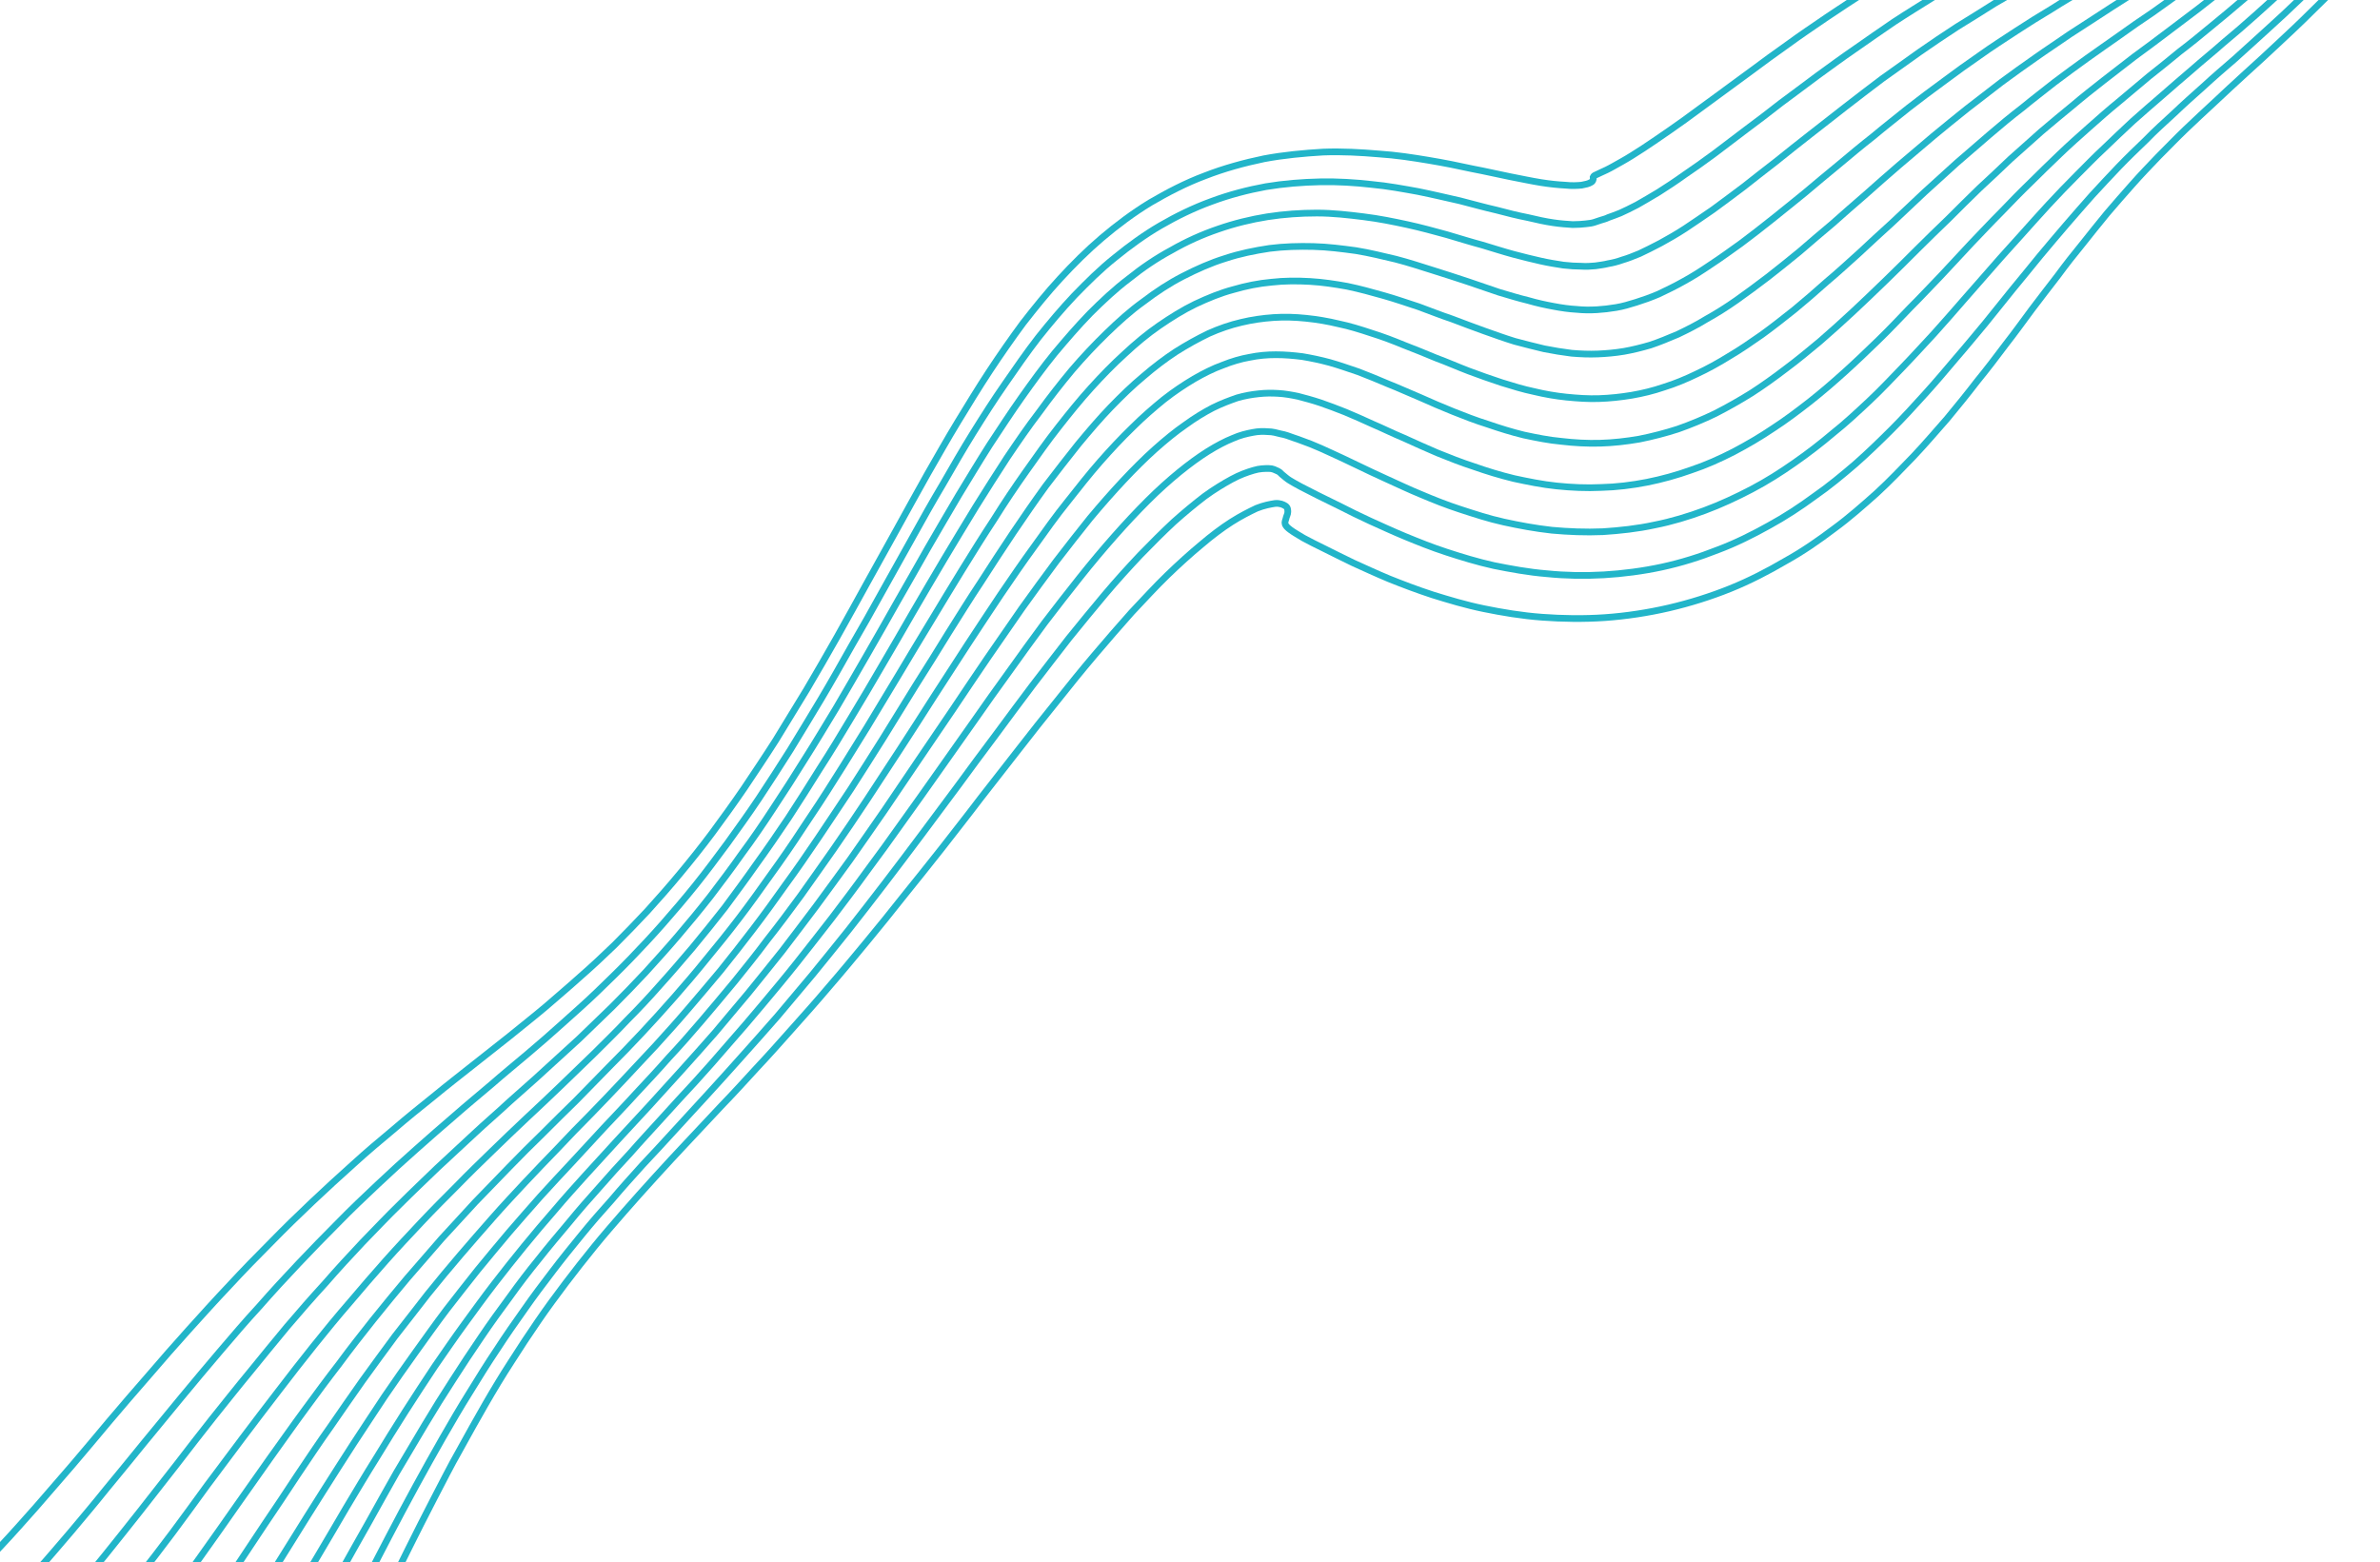
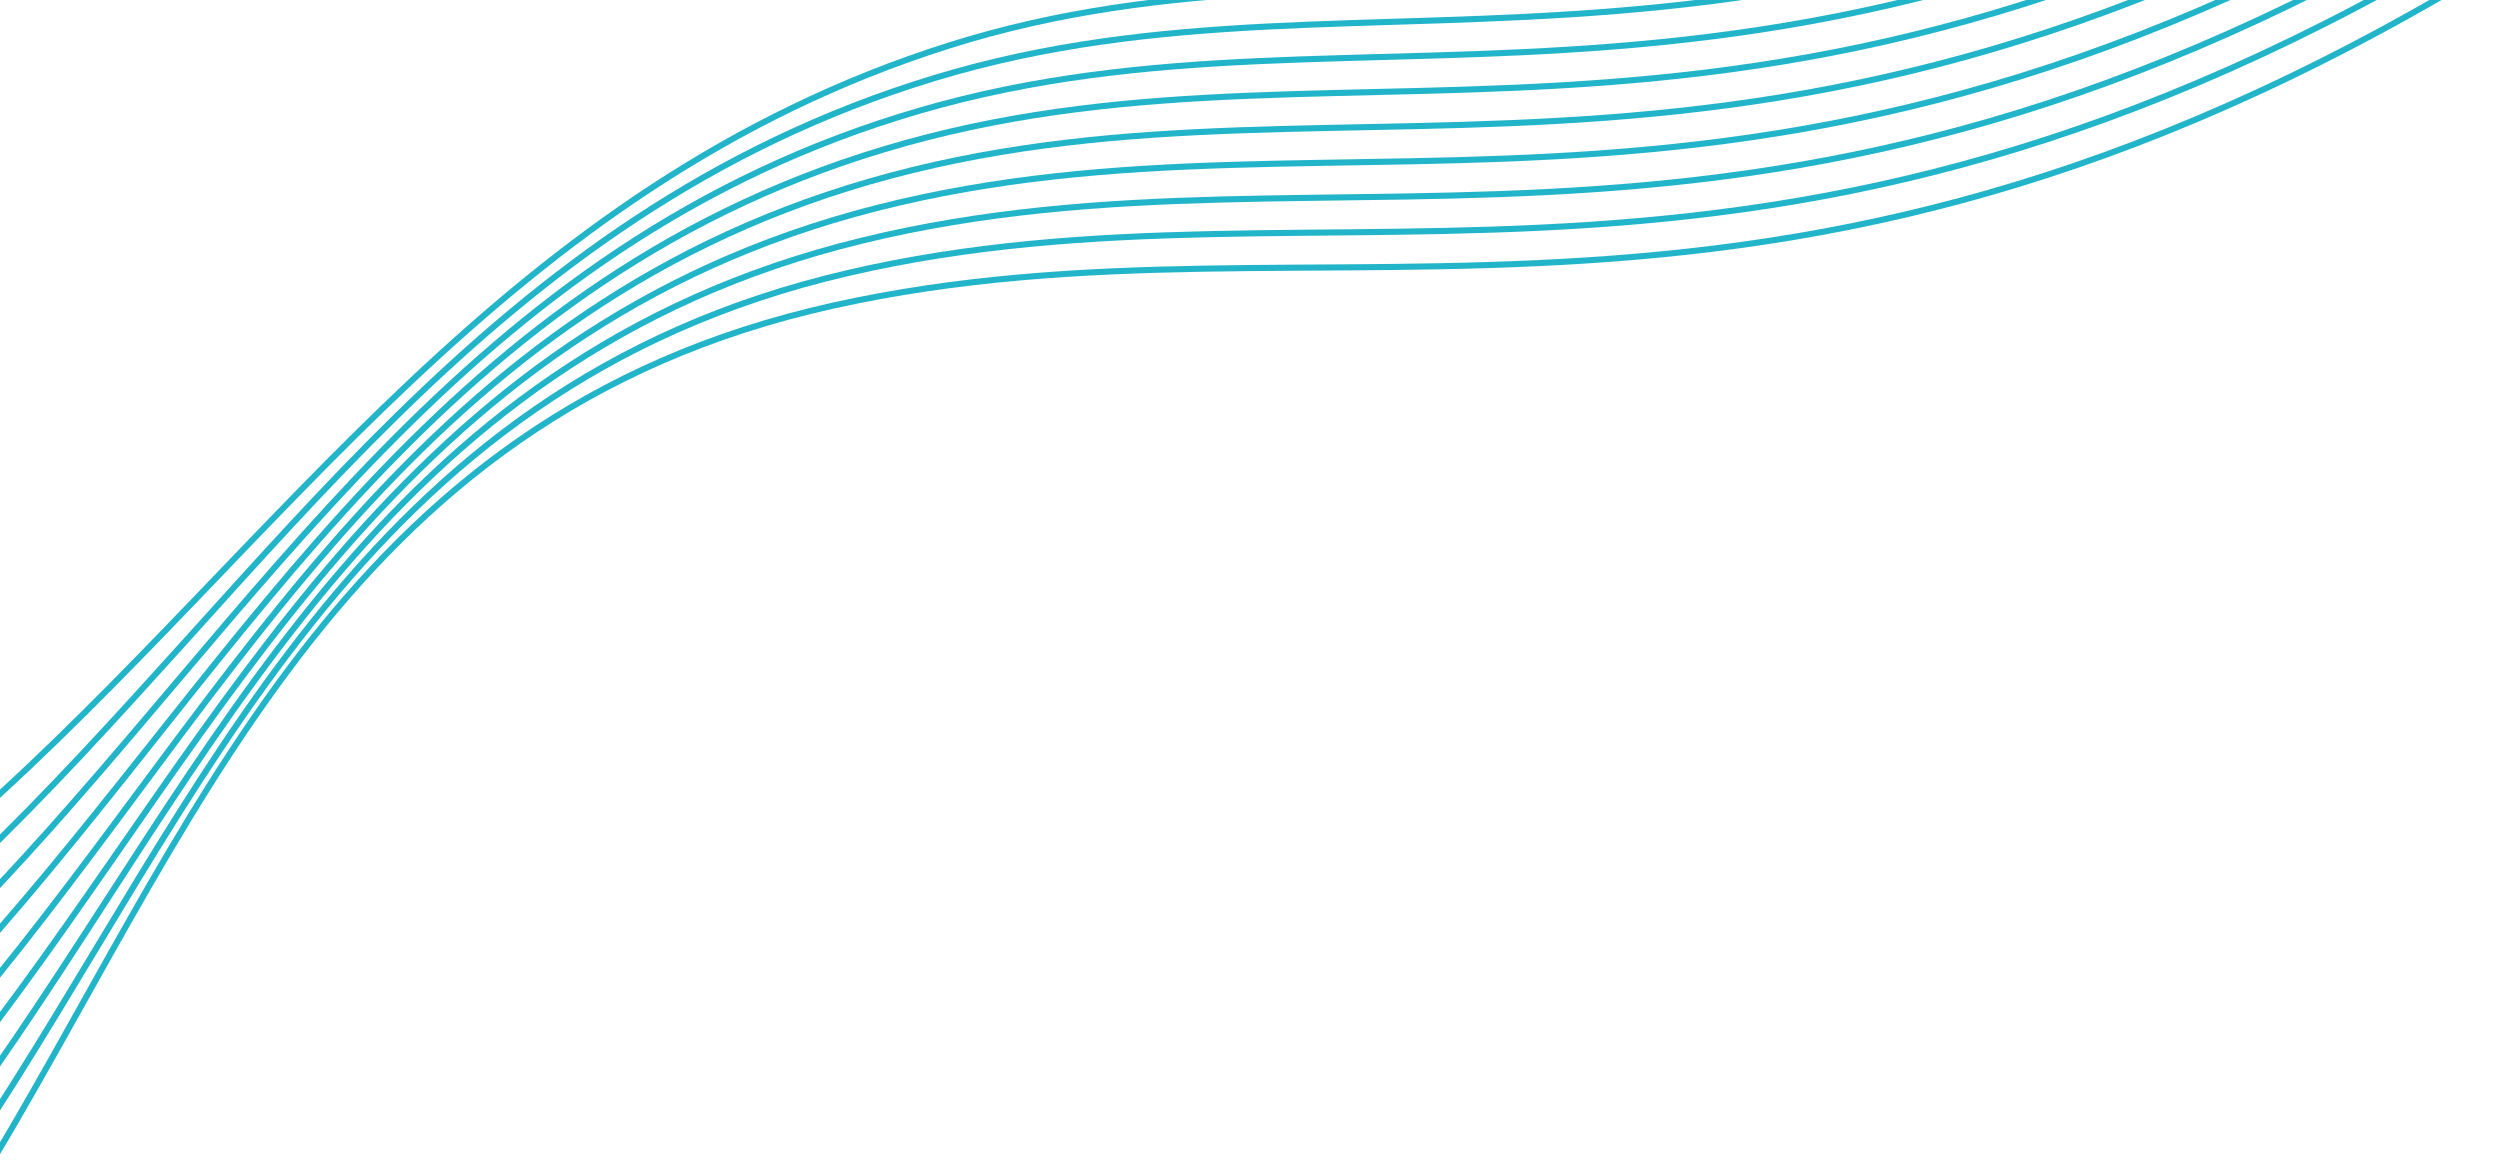
- <svg xmlns="http://www.w3.org/2000/svg" viewBox="0 0 640 420" fill="none" stroke="#22b5c9" stroke-width="1.8" stroke-linecap="round">
-   <path d="M-37.7,437.0 C-36.5,437.3 -32.5,438.3 -30.5,438.7 C-28.5,439.1 -26.8,439.3 -25.6,439.3 C-24.4,439.4 -23.7,439.3 -23.3,439.1 C-22.9,439.0 -23.1,438.7 -23.4,438.6 C-23.7,438.5 -24.6,438.4 -25.2,438.5 C-25.8,438.5 -26.6,438.7 -27.0,438.9 C-27.4,439.0 -27.6,439.3 -27.3,439.2 C-27.0,439.1 -26.4,439.0 -25.4,438.5 C-24.3,437.9 -22.9,437.1 -21.2,435.8 C-19.5,434.6 -17.4,433.0 -15.2,431.1 C-13.0,429.1 -10.4,426.8 -7.8,424.2 C-5.2,421.6 -2.4,418.6 0.5,415.5 C3.5,412.3 6.5,408.9 9.7,405.3 C12.8,401.7 16.1,397.9 19.4,394.1 C22.7,390.2 26.1,386.2 29.5,382.1 C32.9,378.1 36.4,374.0 40.0,369.9 C43.5,365.8 47.1,361.7 50.7,357.7 C54.4,353.6 58.0,349.6 61.7,345.7 C65.4,341.7 69.1,337.9 72.8,334.2 C76.5,330.4 80.2,326.8 83.9,323.3 C87.6,319.8 91.3,316.4 95.0,313.1 C98.6,309.8 102.3,306.7 105.9,303.7 C109.5,300.6 113.1,297.7 116.6,294.9 C120.1,292.0 123.6,289.3 127.0,286.6 C130.4,283.9 133.7,281.3 137.0,278.7 C140.3,276.0 143.5,273.5 146.7,270.8 C149.8,268.1 152.9,265.5 156.0,262.7 C159.1,260.0 162.1,257.2 165.2,254.2 C168.2,251.2 171.1,248.2 174.1,245.0 C177.0,241.8 180.0,238.4 182.9,234.9 C185.8,231.4 188.7,227.8 191.6,223.9 C194.4,220.1 197.3,216.1 200.1,212.0 C202.9,207.8 205.8,203.5 208.6,199.1 C211.3,194.7 214.1,190.1 216.9,185.5 C219.6,180.9 222.4,176.1 225.1,171.3 C227.8,166.5 230.5,161.6 233.2,156.7 C235.9,151.9 238.6,146.9 241.3,142.1 C244.0,137.2 246.7,132.3 249.4,127.5 C252.1,122.8 254.8,118.0 257.6,113.4 C260.4,108.8 263.2,104.2 266.1,99.8 C269.0,95.4 272.0,91.1 275.1,86.9 C278.3,82.8 281.5,78.8 285.1,74.9 C288.6,71.1 292.3,67.4 296.3,64.0 C300.3,60.6 304.7,57.3 309.3,54.5 C313.9,51.8 318.9,49.2 324.0,47.3 C329.1,45.3 334.6,43.8 339.9,42.7 C345.2,41.7 350.7,41.2 355.8,40.9 C360.9,40.7 366.0,41.0 370.7,41.4 C375.4,41.7 379.9,42.4 384.1,43.1 C388.3,43.8 392.3,44.6 395.9,45.4 C399.6,46.1 403.0,46.9 406.0,47.5 C409.1,48.1 411.9,48.7 414.4,49.1 C416.9,49.5 419.1,49.7 420.9,49.8 C422.7,50.0 424.2,49.9 425.3,49.8 C426.4,49.6 427.2,49.4 427.7,49.1 C428.2,48.9 428.3,48.6 428.4,48.3 C428.5,48.1 428.4,47.9 428.4,47.7 C428.5,47.5 428.5,47.4 428.8,47.2 C429.2,47.0 429.7,46.8 430.5,46.4 C431.4,46.0 432.5,45.5 433.9,44.7 C435.3,43.9 437.0,43.0 438.9,41.8 C440.8,40.6 443.0,39.2 445.3,37.6 C447.7,36.0 450.2,34.2 452.9,32.3 C455.6,30.3 458.5,28.2 461.5,26.0 C464.5,23.8 467.6,21.5 470.9,19.1 C474.1,16.7 477.4,14.3 480.8,11.9 C484.2,9.4 487.8,7.0 491.3,4.6 C494.9,2.2 498.5,-0.2 502.1,-2.5 C505.8,-4.8 509.5,-7.0 513.2,-9.1 C516.9,-11.2 520.6,-13.3 524.2,-15.2 C527.9,-17.1 531.5,-18.9 535.1,-20.6 C538.6,-22.3 542.1,-23.9 545.5,-25.5 C548.9,-27.0 552.3,-28.4 555.5,-29.8 C558.8,-31.3 561.9,-32.6 565.0,-34.0 C568.1,-35.4 571.0,-36.7 574.0,-38.2 C577.0,-39.6 579.8,-41.1 582.7,-42.7 C585.6,-44.3 588.5,-46.0 591.3,-47.9 C594.2,-49.8 597.1,-51.8 600.0,-54.1 C602.9,-56.5 605.8,-58.9 608.7,-61.7 C611.7,-64.5 616.1,-69.4 617.6,-70.9" />
-   <path d="M-41.9,446.8 C-40.7,447.1 -36.6,448.3 -34.5,448.9 C-32.3,449.5 -30.4,449.9 -28.9,450.1 C-27.4,450.4 -26.2,450.5 -25.3,450.5 C-24.5,450.6 -24.0,450.4 -23.7,450.4 C-23.4,450.4 -23.5,450.3 -23.4,450.3 C-23.3,450.3 -23.4,450.3 -23.1,450.3 C-22.8,450.2 -22.3,450.2 -21.5,449.9 C-20.7,449.5 -19.5,449.1 -18.1,448.2 C-16.7,447.4 -14.9,446.2 -12.9,444.7 C-10.9,443.2 -8.7,441.3 -6.3,439.2 C-3.9,437.0 -1.2,434.4 1.5,431.6 C4.2,428.8 7.1,425.7 10.0,422.4 C13.0,419.1 16.0,415.5 19.1,411.9 C22.2,408.2 25.5,404.3 28.7,400.3 C31.9,396.4 35.3,392.3 38.6,388.2 C42.0,384.1 45.4,379.9 48.8,375.8 C52.2,371.7 55.7,367.5 59.2,363.4 C62.6,359.4 66.1,355.3 69.7,351.4 C73.2,347.4 76.7,343.6 80.3,339.8 C83.8,336.1 87.4,332.4 90.9,328.9 C94.4,325.3 98.0,321.9 101.5,318.6 C105.0,315.3 108.5,312.1 111.9,309.1 C115.4,306.0 118.8,303.0 122.2,300.1 C125.5,297.2 128.9,294.4 132.2,291.6 C135.4,288.8 138.7,286.1 141.9,283.4 C145.1,280.7 148.2,278.0 151.3,275.2 C154.4,272.4 157.5,269.7 160.5,266.8 C163.5,263.9 166.5,261.0 169.5,257.9 C172.4,254.9 175.4,251.7 178.3,248.4 C181.2,245.1 184.1,241.7 187.0,238.1 C189.9,234.5 192.7,230.7 195.6,226.8 C198.4,222.9 201.3,218.9 204.1,214.7 C206.9,210.5 209.7,206.1 212.5,201.7 C215.3,197.2 218.0,192.6 220.8,188.0 C223.6,183.3 226.3,178.5 229.0,173.7 C231.8,168.9 234.5,164.1 237.2,159.2 C239.9,154.4 242.6,149.5 245.3,144.7 C248.0,139.8 250.7,135.0 253.5,130.3 C256.2,125.6 258.9,120.9 261.7,116.4 C264.5,111.9 267.3,107.5 270.3,103.2 C273.2,99.0 276.1,94.8 279.2,90.8 C282.3,86.9 285.5,83.1 288.9,79.5 C292.4,75.9 295.9,72.4 299.8,69.3 C303.6,66.2 307.7,63.2 312.0,60.7 C316.3,58.2 321.0,55.9 325.7,54.2 C330.5,52.4 335.5,51.1 340.4,50.2 C345.2,49.4 350.2,49.0 355.0,48.9 C359.7,48.8 364.4,49.1 368.8,49.6 C373.2,50.0 377.4,50.8 381.3,51.5 C385.3,52.3 389.0,53.2 392.6,54.0 C396.1,54.9 399.3,55.8 402.4,56.5 C405.4,57.3 408.2,58.0 410.8,58.5 C413.3,59.1 415.6,59.6 417.7,59.9 C419.7,60.2 421.4,60.3 422.9,60.4 C424.3,60.4 425.5,60.3 426.4,60.2 C427.4,60.1 428.1,60.0 428.7,59.8 C429.4,59.6 429.8,59.4 430.5,59.2 C431.1,59.0 431.7,58.9 432.5,58.5 C433.4,58.2 434.4,57.8 435.7,57.3 C437.0,56.7 438.5,56.0 440.2,55.1 C441.9,54.1 443.9,53.0 446.0,51.7 C448.2,50.3 450.5,48.8 453.0,47.0 C455.5,45.3 458.2,43.4 460.9,41.4 C463.7,39.3 466.6,37.1 469.6,34.8 C472.6,32.6 475.7,30.2 478.9,27.7 C482.1,25.3 485.4,22.9 488.7,20.4 C492.0,18.0 495.4,15.5 498.9,13.1 C502.3,10.7 505.8,8.3 509.3,5.9 C512.8,3.6 516.4,1.4 519.9,-0.8 C523.4,-2.9 527.0,-5.0 530.5,-6.9 C534.0,-8.9 537.5,-10.8 540.9,-12.5 C544.3,-14.3 547.7,-16.0 551.0,-17.6 C554.3,-19.3 557.6,-20.8 560.7,-22.4 C563.9,-23.9 567.0,-25.4 570.1,-27.0 C573.1,-28.5 576.1,-30.0 579.0,-31.7 C582.0,-33.3 584.9,-34.9 587.8,-36.8 C590.7,-38.6 593.5,-40.5 596.4,-42.6 C599.3,-44.7 602.1,-46.9 605.0,-49.4 C607.9,-51.9 610.8,-54.6 613.8,-57.6 C616.7,-60.5 621.1,-65.6 622.6,-67.2" />
-   <path d="M-46.3,456.8 C-45.0,457.3 -40.9,458.7 -38.5,459.4 C-36.2,460.1 -34.1,460.7 -32.2,461.2 C-30.4,461.6 -28.8,461.9 -27.4,462.1 C-26.0,462.3 -25.0,462.3 -24.0,462.3 C-23.1,462.3 -22.4,462.3 -21.6,462.2 C-20.8,462.1 -20.1,462.0 -19.1,461.7 C-18.2,461.4 -17.1,461.1 -15.7,460.5 C-14.4,459.9 -12.7,459.1 -10.9,457.9 C-9.1,456.7 -7.0,455.3 -4.7,453.5 C-2.5,451.7 -0.0,449.6 2.5,447.1 C5.1,444.7 7.8,441.9 10.6,438.9 C13.4,435.9 16.3,432.6 19.2,429.2 C22.2,425.7 25.2,422.0 28.3,418.2 C31.4,414.4 34.5,410.4 37.7,406.4 C40.9,402.3 44.1,398.2 47.4,394.0 C50.6,389.8 53.9,385.6 57.2,381.4 C60.5,377.3 63.8,373.1 67.2,369.0 C70.5,364.9 73.9,360.8 77.2,356.8 C80.6,352.8 84.0,348.9 87.4,345.2 C90.7,341.4 94.1,337.7 97.5,334.1 C100.9,330.6 104.2,327.1 107.6,323.8 C110.9,320.5 114.3,317.3 117.6,314.1 C120.9,311.0 124.2,308.0 127.4,305.0 C130.6,302.0 133.9,299.2 137.0,296.3 C140.2,293.4 143.4,290.7 146.5,287.8 C149.6,285.0 152.6,282.2 155.7,279.4 C158.7,276.5 161.7,273.6 164.7,270.7 C167.7,267.7 170.6,264.7 173.6,261.5 C176.5,258.3 179.4,255.1 182.3,251.7 C185.2,248.3 188.1,244.8 191.0,241.1 C193.8,237.4 196.7,233.6 199.5,229.6 C202.4,225.7 205.2,221.6 208.0,217.3 C210.8,213.1 213.6,208.7 216.4,204.2 C219.2,199.8 222.0,195.1 224.8,190.5 C227.6,185.8 230.3,181.0 233.1,176.2 C235.8,171.5 238.6,166.6 241.3,161.8 C244.1,157.0 246.8,152.1 249.5,147.4 C252.3,142.6 255.0,137.9 257.8,133.2 C260.6,128.6 263.3,124.1 266.1,119.7 C269.0,115.3 271.8,111.0 274.7,106.9 C277.6,102.8 280.5,98.8 283.6,95.0 C286.7,91.3 289.8,87.7 293.1,84.3 C296.4,81.0 299.8,77.8 303.5,75.0 C307.1,72.1 310.9,69.5 315.0,67.3 C319.0,65.0 323.2,63.1 327.6,61.6 C331.9,60.1 336.4,59.0 340.8,58.3 C345.3,57.6 349.8,57.3 354.1,57.3 C358.4,57.3 362.7,57.8 366.7,58.3 C370.8,58.8 374.7,59.6 378.4,60.4 C382.1,61.2 385.7,62.2 389.0,63.1 C392.4,64.1 395.6,65.1 398.6,65.9 C401.6,66.8 404.4,67.7 407.0,68.4 C409.6,69.1 412.1,69.7 414.3,70.2 C416.5,70.7 418.5,71.0 420.4,71.3 C422.2,71.5 423.7,71.6 425.2,71.6 C426.6,71.7 427.8,71.6 429.0,71.5 C430.3,71.3 431.3,71.2 432.5,70.9 C433.7,70.7 434.9,70.4 436.3,69.9 C437.7,69.5 439.2,68.9 440.9,68.2 C442.6,67.4 444.4,66.5 446.5,65.4 C448.5,64.3 450.8,63.0 453.1,61.5 C455.5,59.9 458.0,58.2 460.6,56.4 C463.2,54.5 466.0,52.4 468.8,50.3 C471.6,48.1 474.5,45.8 477.5,43.5 C480.5,41.1 483.6,38.6 486.7,36.2 C489.9,33.7 493.1,31.2 496.3,28.7 C499.5,26.2 502.8,23.7 506.1,21.2 C509.5,18.8 512.8,16.4 516.2,14.0 C519.5,11.7 522.9,9.4 526.3,7.2 C529.7,5.1 533.1,3.0 536.4,0.9 C539.8,-1.1 543.1,-3.0 546.4,-4.9 C549.7,-6.7 553.0,-8.5 556.2,-10.3 C559.4,-12.0 562.6,-13.7 565.7,-15.3 C568.8,-17.0 571.8,-18.7 574.8,-20.4 C577.9,-22.1 580.8,-23.7 583.8,-25.5 C586.7,-27.3 589.6,-29.2 592.5,-31.2 C595.4,-33.2 598.3,-35.3 601.1,-37.6 C604.0,-39.9 606.9,-42.3 609.8,-45.0 C612.7,-47.7 615.6,-50.5 618.5,-53.7 C621.4,-56.8 625.8,-62.1 627.3,-63.8" />
-   <path d="M-50.8,467.2 C-49.4,467.7 -45.2,469.3 -42.7,470.2 C-40.2,471.0 -37.8,471.8 -35.6,472.4 C-33.4,473.0 -31.4,473.4 -29.5,473.8 C-27.6,474.1 -26.0,474.2 -24.4,474.3 C-22.7,474.3 -21.3,474.3 -19.8,474.1 C-18.3,473.9 -16.9,473.6 -15.2,473.1 C-13.6,472.6 -11.9,472.0 -10.0,471.1 C-8.1,470.1 -6.0,469.0 -3.8,467.5 C-1.6,466.0 0.8,464.2 3.3,462.1 C5.8,460.0 8.4,457.6 11.1,454.9 C13.8,452.2 16.6,449.2 19.4,446.0 C22.3,442.8 25.2,439.4 28.1,435.7 C31.1,432.1 34.1,428.3 37.1,424.3 C40.2,420.4 43.3,416.3 46.4,412.2 C49.5,408.0 52.6,403.8 55.7,399.5 C58.9,395.3 62.0,391.0 65.2,386.8 C68.4,382.6 71.6,378.3 74.8,374.2 C78.0,370.0 81.2,365.9 84.4,361.9 C87.6,357.9 90.8,354.0 94.1,350.2 C97.3,346.4 100.5,342.7 103.7,339.1 C106.9,335.5 110.1,332.1 113.3,328.7 C116.5,325.3 119.7,322.1 122.9,318.9 C126.0,315.7 129.2,312.6 132.3,309.6 C135.4,306.6 138.5,303.6 141.6,300.7 C144.7,297.8 147.8,294.9 150.8,292.0 C153.8,289.1 156.8,286.2 159.8,283.3 C162.8,280.3 165.8,277.4 168.7,274.3 C171.7,271.3 174.6,268.2 177.5,264.9 C180.4,261.7 183.3,258.3 186.2,254.9 C189.1,251.4 192.0,247.8 194.9,244.1 C197.7,240.3 200.6,236.4 203.4,232.4 C206.3,228.4 209.1,224.3 212.0,220.0 C214.8,215.7 217.6,211.3 220.4,206.8 C223.3,202.3 226.1,197.7 228.9,193.0 C231.7,188.4 234.5,183.6 237.3,178.8 C240.1,174.1 242.8,169.3 245.6,164.5 C248.4,159.7 251.2,154.9 254.0,150.2 C256.8,145.5 259.6,140.9 262.4,136.3 C265.2,131.8 268.0,127.4 270.8,123.1 C273.7,118.8 276.5,114.7 279.5,110.8 C282.4,106.8 285.3,103.1 288.3,99.5 C291.3,96.0 294.4,92.7 297.6,89.6 C300.8,86.5 304.0,83.6 307.5,81.1 C310.9,78.5 314.4,76.2 318.1,74.3 C321.8,72.4 325.6,70.7 329.5,69.5 C333.4,68.2 337.4,67.4 341.4,66.8 C345.3,66.3 349.3,66.2 353.2,66.3 C357.1,66.4 360.9,66.9 364.6,67.4 C368.3,68.0 371.9,68.9 375.3,69.7 C378.8,70.6 382.1,71.7 385.3,72.7 C388.5,73.7 391.6,74.7 394.6,75.7 C397.6,76.7 400.4,77.7 403.1,78.6 C405.8,79.4 408.4,80.2 410.9,80.8 C413.3,81.5 415.6,82.0 417.8,82.4 C419.9,82.8 422.0,83.1 423.9,83.2 C425.8,83.4 427.6,83.4 429.4,83.3 C431.1,83.2 432.8,83.0 434.6,82.7 C436.4,82.4 438.1,81.9 440.0,81.3 C441.9,80.7 443.9,80.0 446.0,79.1 C448.1,78.1 450.4,77.0 452.7,75.7 C455.1,74.4 457.6,72.8 460.1,71.1 C462.7,69.4 465.3,67.5 468.1,65.5 C470.8,63.5 473.6,61.3 476.5,59.0 C479.3,56.8 482.3,54.3 485.3,51.9 C488.2,49.4 491.3,46.9 494.3,44.4 C497.4,41.8 500.5,39.2 503.7,36.7 C506.8,34.1 510.0,31.6 513.1,29.1 C516.3,26.6 519.5,24.2 522.8,21.8 C526.0,19.4 529.2,17.1 532.4,14.9 C535.6,12.6 538.9,10.5 542.1,8.4 C545.3,6.3 548.5,4.3 551.7,2.4 C554.8,0.4 558.0,-1.4 561.1,-3.3 C564.2,-5.1 567.3,-6.9 570.3,-8.7 C573.3,-10.5 576.4,-12.3 579.3,-14.1 C582.3,-16.0 585.3,-17.8 588.2,-19.8 C591.1,-21.8 594.0,-23.8 596.9,-26.0 C599.8,-28.1 602.7,-30.4 605.6,-32.9 C608.5,-35.4 611.4,-38.0 614.3,-40.8 C617.2,-43.7 620.1,-46.7 623.0,-50.0 C625.9,-53.2 630.2,-58.7 631.7,-60.5" />
-   <path d="M-55.3,477.8 C-53.9,478.3 -49.7,480.1 -47.0,481.1 C-44.2,482.1 -41.6,483.0 -39.0,483.8 C-36.5,484.5 -34.0,485.1 -31.6,485.5 C-29.2,486.0 -26.9,486.2 -24.7,486.3 C-22.4,486.4 -20.2,486.3 -18.0,486.0 C-15.8,485.6 -13.6,485.2 -11.3,484.4 C-9.1,483.7 -6.7,482.7 -4.3,481.5 C-1.9,480.2 0.6,478.7 3.2,476.9 C5.7,475.1 8.4,472.9 11.1,470.5 C13.8,468.1 16.6,465.4 19.4,462.5 C22.2,459.6 25.1,456.3 28.0,452.9 C30.9,449.5 33.8,445.8 36.7,442.1 C39.7,438.3 42.6,434.3 45.6,430.2 C48.6,426.2 51.6,421.9 54.6,417.7 C57.6,413.5 60.7,409.1 63.7,404.8 C66.7,400.5 69.8,396.2 72.8,391.9 C75.9,387.6 78.9,383.3 82.0,379.1 C85.0,375.0 88.1,370.8 91.2,366.8 C94.2,362.7 97.3,358.8 100.3,355.0 C103.4,351.1 106.5,347.4 109.5,343.8 C112.6,340.2 115.7,336.7 118.7,333.2 C121.8,329.8 124.8,326.6 127.8,323.3 C130.9,320.1 133.9,317.0 136.9,313.9 C139.9,310.8 142.9,307.8 145.9,304.9 C148.9,301.9 151.9,298.9 154.9,296.0 C157.8,293.0 160.8,290.0 163.7,287.0 C166.7,284.0 169.6,281.0 172.6,277.8 C175.5,274.7 178.4,271.5 181.3,268.2 C184.2,264.9 187.1,261.5 190.0,257.9 C192.9,254.4 195.8,250.8 198.7,247.0 C201.6,243.2 204.4,239.3 207.3,235.2 C210.2,231.2 213.1,227.0 215.9,222.7 C218.8,218.4 221.7,214.0 224.5,209.5 C227.4,205.0 230.2,200.3 233.1,195.7 C235.9,191.0 238.8,186.3 241.6,181.6 C244.5,176.8 247.3,172.0 250.2,167.3 C253.0,162.6 255.9,157.9 258.7,153.3 C261.6,148.6 264.4,144.1 267.3,139.7 C270.1,135.2 273.0,130.9 275.9,126.8 C278.8,122.7 281.6,118.7 284.6,114.9 C287.5,111.2 290.4,107.6 293.4,104.3 C296.3,101.1 299.3,98.0 302.4,95.2 C305.4,92.4 308.5,89.8 311.7,87.6 C314.9,85.4 318.1,83.4 321.4,81.8 C324.8,80.2 328.2,78.8 331.6,77.9 C335.0,76.9 338.5,76.2 341.9,75.9 C345.4,75.5 348.8,75.5 352.3,75.7 C355.7,75.9 359.0,76.4 362.3,77.0 C365.7,77.7 368.9,78.6 372.1,79.5 C375.3,80.4 378.4,81.5 381.5,82.5 C384.5,83.6 387.5,84.8 390.5,85.8 C393.4,86.9 396.3,88.0 399.1,89.0 C401.9,90.0 404.7,91.0 407.3,91.8 C410.0,92.5 412.6,93.2 415.2,93.8 C417.7,94.3 420.2,94.7 422.6,95.0 C425.0,95.2 427.3,95.3 429.7,95.2 C432.0,95.1 434.3,94.9 436.7,94.5 C439.0,94.1 441.4,93.5 443.8,92.8 C446.2,92.0 448.6,91.0 451.2,89.9 C453.7,88.7 456.3,87.4 458.9,85.8 C461.6,84.3 464.3,82.6 467.0,80.7 C469.7,78.8 472.5,76.7 475.4,74.5 C478.2,72.3 481.1,70.0 484.0,67.6 C486.9,65.1 489.8,62.6 492.8,60.1 C495.7,57.5 498.7,54.9 501.7,52.3 C504.7,49.6 507.7,47.0 510.7,44.4 C513.8,41.8 516.8,39.2 519.9,36.6 C522.9,34.1 526.0,31.6 529.0,29.2 C532.1,26.8 535.2,24.4 538.2,22.1 C541.3,19.8 544.4,17.6 547.4,15.5 C550.5,13.3 553.6,11.3 556.6,9.2 C559.6,7.2 562.7,5.3 565.7,3.3 C568.7,1.3 571.7,-0.5 574.7,-2.5 C577.6,-4.4 580.6,-6.3 583.6,-8.3 C586.5,-10.3 589.4,-12.3 592.4,-14.4 C595.3,-16.5 598.2,-18.7 601.1,-21.1 C604.0,-23.4 606.9,-25.8 609.8,-28.5 C612.7,-31.1 615.6,-33.9 618.5,-36.9 C621.4,-39.9 624.3,-43.0 627.2,-46.5 C630.1,-49.9 634.5,-55.5 635.9,-57.4" />
-   <path d="M-60.0,488.5 C-58.5,489.1 -54.2,491.1 -51.2,492.2 C-48.3,493.3 -45.4,494.4 -42.5,495.2 C-39.6,496.1 -36.7,496.8 -33.8,497.3 C-30.8,497.9 -27.9,498.2 -25.0,498.3 C-22.1,498.3 -19.2,498.2 -16.2,497.7 C-13.3,497.3 -10.4,496.6 -7.5,495.6 C-4.6,494.6 -1.7,493.3 1.2,491.7 C4.2,490.1 7.1,488.2 10.0,486.1 C12.9,483.9 15.8,481.4 18.8,478.7 C21.7,476.0 24.6,473.0 27.5,469.8 C30.4,466.6 33.3,463.2 36.3,459.6 C39.2,455.9 42.1,452.1 45.0,448.1 C47.9,444.2 50.8,440.0 53.8,435.9 C56.7,431.7 59.6,427.3 62.5,423.0 C65.4,418.7 68.3,414.2 71.2,409.9 C74.2,405.5 77.1,401.1 80.0,396.7 C82.9,392.4 85.8,388.0 88.8,383.8 C91.7,379.6 94.6,375.4 97.5,371.3 C100.4,367.3 103.3,363.3 106.2,359.4 C109.2,355.6 112.1,351.8 115.0,348.1 C117.9,344.5 120.8,341.0 123.8,337.5 C126.7,334.1 129.6,330.8 132.5,327.5 C135.4,324.2 138.3,321.1 141.2,318.0 C144.2,314.8 147.1,311.8 150.0,308.8 C152.9,305.7 155.8,302.7 158.8,299.7 C161.7,296.7 164.6,293.7 167.5,290.6 C170.4,287.5 173.3,284.4 176.3,281.2 C179.2,278.0 182.1,274.8 185.0,271.4 C187.9,268.0 190.8,264.6 193.8,261.0 C196.7,257.4 199.6,253.7 202.5,249.9 C205.4,246.1 208.3,242.1 211.2,238.0 C214.2,233.9 217.1,229.7 220.0,225.4 C222.9,221.1 225.8,216.7 228.8,212.2 C231.7,207.7 234.6,203.1 237.5,198.5 C240.4,193.8 243.3,189.1 246.2,184.4 C249.2,179.7 252.1,175.0 255.0,170.3 C257.9,165.7 260.8,161.0 263.8,156.5 C266.7,152.0 269.6,147.5 272.5,143.2 C275.4,138.9 278.3,134.7 281.2,130.7 C284.2,126.8 287.1,123.0 290.0,119.4 C292.9,115.9 295.8,112.5 298.7,109.5 C301.7,106.4 304.6,103.6 307.5,101.2 C310.4,98.7 313.3,96.5 316.2,94.6 C319.2,92.7 322.1,91.1 325.0,89.7 C327.9,88.4 330.8,87.4 333.8,86.7 C336.7,86.0 339.6,85.6 342.5,85.4 C345.4,85.2 348.3,85.3 351.2,85.6 C354.2,85.9 357.1,86.4 360.0,87.1 C362.9,87.7 365.8,88.6 368.8,89.6 C371.7,90.5 374.6,91.6 377.5,92.8 C380.4,93.9 383.3,95.1 386.2,96.3 C389.2,97.4 392.1,98.7 395.0,99.8 C397.9,100.9 400.8,101.9 403.8,102.9 C406.7,103.8 409.6,104.7 412.5,105.3 C415.4,106.0 418.3,106.5 421.2,106.8 C424.2,107.1 427.1,107.3 430.0,107.2 C432.9,107.1 435.8,106.8 438.8,106.3 C441.7,105.8 444.6,105.1 447.5,104.1 C450.4,103.2 453.3,102.0 456.2,100.6 C459.2,99.2 462.1,97.6 465.0,95.8 C467.9,94.1 470.8,92.1 473.8,90.0 C476.7,87.9 479.6,85.6 482.5,83.3 C485.4,80.9 488.3,78.4 491.2,75.8 C494.2,73.3 497.1,70.6 500.0,68.0 C502.9,65.3 505.8,62.6 508.8,59.9 C511.7,57.2 514.6,54.4 517.5,51.7 C520.4,49.1 523.3,46.4 526.2,43.8 C529.2,41.2 532.1,38.7 535.0,36.2 C537.9,33.7 540.8,31.3 543.8,29.0 C546.7,26.6 549.6,24.4 552.5,22.1 C555.4,19.9 558.3,17.8 561.2,15.7 C564.2,13.6 567.1,11.5 570.0,9.5 C572.9,7.4 575.8,5.4 578.8,3.4 C581.7,1.3 584.6,-0.7 587.5,-2.9 C590.4,-5.0 593.3,-7.1 596.2,-9.4 C599.2,-11.6 602.1,-14.0 605.0,-16.5 C607.9,-18.9 610.8,-21.5 613.8,-24.3 C616.7,-27.1 619.6,-30.0 622.5,-33.1 C625.4,-36.3 628.3,-39.6 631.2,-43.1 C634.2,-46.6 638.5,-52.5 640.0,-54.3" />
-   <path d="M-64.7,499.5 C-63.2,500.1 -58.7,502.1 -55.6,503.3 C-52.5,504.5 -49.3,505.7 -46.0,506.7 C-42.7,507.7 -39.3,508.6 -35.9,509.1 C-32.4,509.7 -28.9,510.1 -25.3,510.2 C-21.8,510.2 -18.1,510.0 -14.5,509.4 C-10.9,508.8 -7.3,507.9 -3.7,506.6 C-0.2,505.3 3.3,503.7 6.7,501.7 C10.1,499.8 13.4,497.5 16.7,495.0 C19.9,492.5 23.0,489.7 26.2,486.7 C29.3,483.7 32.3,480.4 35.3,476.9 C38.3,473.5 41.3,469.8 44.2,465.9 C47.1,462.1 50.0,458.1 52.9,453.9 C55.8,449.8 58.6,445.5 61.5,441.2 C64.3,436.9 67.2,432.4 70.0,428.0 C72.8,423.6 75.6,419.1 78.4,414.6 C81.2,410.1 84.0,405.6 86.8,401.2 C89.6,396.8 92.3,392.5 95.1,388.2 C97.9,383.9 100.7,379.7 103.4,375.6 C106.2,371.5 109.0,367.5 111.8,363.6 C114.6,359.7 117.3,355.9 120.1,352.2 C122.9,348.6 125.7,345.0 128.5,341.5 C131.3,338.1 134.1,334.7 136.9,331.4 C139.7,328.1 142.5,325.0 145.3,321.8 C148.2,318.6 151.0,315.6 153.9,312.5 C156.7,309.4 159.6,306.4 162.4,303.3 C165.3,300.2 168.2,297.2 171.1,294.0 C174.0,290.9 176.9,287.8 179.8,284.5 C182.8,281.3 185.7,278.0 188.6,274.6 C191.6,271.1 194.5,267.6 197.5,264.0 C200.4,260.4 203.4,256.7 206.3,252.8 C209.3,249.0 212.3,245.0 215.3,240.9 C218.2,236.8 221.2,232.6 224.2,228.3 C227.2,224.0 230.2,219.5 233.2,215.0 C236.1,210.6 239.1,206.0 242.1,201.4 C245.1,196.8 248.1,192.1 251.1,187.4 C254.1,182.8 257.1,178.1 260.1,173.5 C263.1,168.9 266.1,164.4 269.1,159.9 C272.1,155.5 275.1,151.1 278.1,147.0 C281.1,142.8 284.0,138.7 287.0,135.0 C290.0,131.2 292.9,127.5 295.8,124.2 C298.7,120.9 301.6,117.8 304.5,115.0 C307.3,112.2 310.2,109.7 312.9,107.5 C315.7,105.3 318.4,103.5 321.1,101.9 C323.7,100.4 326.3,99.1 328.8,98.2 C331.3,97.2 333.7,96.5 336.0,96.1 C338.4,95.6 340.7,95.4 343.1,95.4 C345.5,95.4 347.8,95.6 350.2,95.9 C352.6,96.3 355.0,96.8 357.6,97.5 C360.1,98.2 362.6,99.1 365.3,100.0 C367.9,101.0 370.6,102.1 373.4,103.3 C376.2,104.4 379.0,105.7 381.9,106.9 C384.8,108.2 387.8,109.5 390.8,110.7 C393.8,111.9 396.9,113.1 400.1,114.1 C403.3,115.2 406.5,116.2 409.8,117.0 C413.1,117.7 416.5,118.4 419.9,118.7 C423.3,119.1 426.8,119.3 430.3,119.2 C433.8,119.1 437.3,118.7 440.8,118.1 C444.3,117.4 447.8,116.5 451.2,115.4 C454.6,114.2 458.0,112.8 461.3,111.2 C464.6,109.5 467.8,107.7 471.0,105.7 C474.1,103.7 477.3,101.4 480.3,99.1 C483.4,96.8 486.4,94.3 489.4,91.8 C492.4,89.2 495.4,86.5 498.3,83.8 C501.2,81.1 504.1,78.3 507.0,75.5 C509.8,72.8 512.7,69.9 515.5,67.1 C518.3,64.3 521.2,61.5 524.0,58.8 C526.8,56.0 529.5,53.3 532.3,50.6 C535.1,48.0 537.9,45.4 540.6,42.8 C543.4,40.3 546.2,37.8 548.9,35.4 C551.7,33.0 554.5,30.7 557.3,28.4 C560.0,26.1 562.8,23.9 565.6,21.7 C568.4,19.5 571.2,17.4 574.0,15.2 C576.9,13.1 579.7,11.0 582.6,8.8 C585.4,6.7 588.3,4.5 591.2,2.3 C594.1,0.0 597.0,-2.2 599.9,-4.6 C602.8,-7.0 605.7,-9.5 608.7,-12.1 C611.6,-14.7 614.5,-17.5 617.5,-20.4 C620.4,-23.3 623.4,-26.3 626.3,-29.6 C629.2,-32.8 632.2,-36.3 635.1,-39.9 C638.1,-43.5 642.5,-49.5 643.9,-51.4" />
-   <path d="M-69.5,510.5 C-67.9,511.1 -63.3,513.2 -59.9,514.5 C-56.6,515.8 -53.1,517.1 -49.4,518.2 C-45.8,519.2 -41.9,520.2 -38.0,520.9 C-34.0,521.5 -29.8,521.9 -25.6,521.9 C-21.4,521.9 -17.0,521.6 -12.8,520.9 C-8.5,520.1 -4.2,518.9 -0.0,517.3 C4.1,515.8 8.2,513.8 12.0,511.5 C15.9,509.2 19.6,506.6 23.1,503.7 C26.6,500.9 30.0,497.7 33.3,494.4 C36.6,491.0 39.7,487.5 42.8,483.7 C45.9,480.0 48.8,476.1 51.8,472.0 C54.7,468.0 57.6,463.8 60.4,459.5 C63.3,455.2 66.0,450.7 68.8,446.3 C71.6,441.8 74.3,437.3 77.0,432.7 C79.7,428.2 82.4,423.6 85.1,419.1 C87.8,414.5 90.5,410.0 93.1,405.5 C95.8,401.0 98.4,396.6 101.1,392.3 C103.7,388.0 106.4,383.7 109.0,379.6 C111.7,375.4 114.3,371.4 116.9,367.5 C119.6,363.6 122.2,359.8 124.9,356.1 C127.6,352.4 130.2,348.8 132.9,345.3 C135.6,341.8 138.3,338.4 141.0,335.1 C143.7,331.8 146.4,328.6 149.2,325.4 C151.9,322.2 154.7,319.1 157.5,316.0 C160.3,312.9 163.2,309.8 166.0,306.7 C168.9,303.6 171.7,300.5 174.6,297.4 C177.5,294.2 180.4,291.0 183.4,287.7 C186.3,284.5 189.3,281.1 192.3,277.7 C195.2,274.2 198.2,270.7 201.2,267.1 C204.2,263.4 207.2,259.7 210.3,255.8 C213.3,251.9 216.3,247.9 219.4,243.8 C222.4,239.7 225.5,235.5 228.6,231.2 C231.6,226.9 234.7,222.5 237.8,218.0 C240.8,213.6 243.9,209.0 247.0,204.4 C250.1,199.9 253.2,195.2 256.3,190.7 C259.4,186.1 262.5,181.4 265.6,176.9 C268.7,172.4 271.8,167.9 274.8,163.6 C277.9,159.3 281.0,155.0 284.0,151.0 C287.1,147.0 290.1,143.1 293.1,139.4 C296.1,135.8 299.1,132.4 302.0,129.3 C304.9,126.2 307.8,123.3 310.6,120.8 C313.4,118.3 316.1,116.1 318.7,114.3 C321.3,112.4 323.8,110.9 326.1,109.7 C328.5,108.5 330.7,107.7 332.7,107.0 C334.8,106.4 336.6,106.1 338.5,105.9 C340.3,105.7 342.0,105.7 343.7,105.8 C345.5,105.9 347.2,106.2 349.1,106.6 C351.0,107.1 352.9,107.6 355.0,108.3 C357.1,109.0 359.4,109.9 361.7,110.8 C364.1,111.8 366.6,112.9 369.2,114.1 C371.8,115.2 374.6,116.6 377.5,117.8 C380.4,119.1 383.4,120.5 386.5,121.8 C389.7,123.1 393.0,124.4 396.4,125.5 C399.8,126.7 403.4,127.8 407.1,128.7 C410.8,129.5 414.7,130.3 418.6,130.7 C422.5,131.1 426.6,131.3 430.6,131.1 C434.7,131.0 438.8,130.5 442.9,129.7 C446.9,128.9 450.9,127.8 454.8,126.4 C458.7,125.1 462.5,123.4 466.2,121.5 C469.8,119.6 473.4,117.5 476.8,115.2 C480.2,113.0 483.5,110.5 486.7,108.0 C490.0,105.4 493.1,102.7 496.1,100.0 C499.2,97.2 502.1,94.4 505.1,91.5 C508.0,88.7 510.8,85.7 513.6,82.8 C516.5,79.9 519.2,77.0 522.0,74.1 C524.7,71.2 527.4,68.3 530.1,65.4 C532.8,62.6 535.4,59.8 538.1,57.1 C540.7,54.4 543.3,51.7 546.0,49.1 C548.6,46.5 551.2,44.0 553.8,41.5 C556.4,39.0 559.1,36.6 561.7,34.3 C564.4,31.9 567.0,29.6 569.7,27.4 C572.4,25.1 575.1,22.9 577.8,20.6 C580.6,18.4 583.3,16.2 586.1,13.9 C589.0,11.7 591.8,9.4 594.7,7.0 C597.5,4.7 600.4,2.3 603.3,-0.2 C606.3,-2.7 609.2,-5.3 612.1,-8.0 C615.1,-10.8 618.1,-13.6 621.0,-16.6 C624.0,-19.7 627.0,-22.8 630.0,-26.2 C632.9,-29.5 635.9,-33.1 638.9,-36.8 C641.9,-40.5 646.3,-46.6 647.8,-48.6" />
-   <path d="M-74.3,521.5 C-72.6,522.2 -67.8,524.4 -64.3,525.7 C-60.7,527.1 -56.9,528.5 -52.9,529.6 C-48.8,530.7 -44.6,531.8 -40.1,532.5 C-35.6,533.1 -30.8,533.6 -25.9,533.5 C-21.1,533.5 -16.0,533.1 -11.1,532.1 C-6.2,531.2 -1.1,529.7 3.6,527.8 C8.3,526.0 12.9,523.6 17.2,521.0 C21.5,518.4 25.5,515.3 29.3,512.1 C33.2,508.9 36.7,505.4 40.2,501.7 C43.6,498.1 46.8,494.2 50.0,490.3 C53.1,486.3 56.1,482.1 59.0,477.8 C61.9,473.6 64.8,469.2 67.6,464.7 C70.3,460.3 73.0,455.7 75.7,451.1 C78.4,446.5 81.0,441.8 83.7,437.2 C86.3,432.5 88.9,427.9 91.4,423.2 C94.0,418.6 96.5,414.0 99.1,409.5 C101.6,405.0 104.1,400.5 106.6,396.1 C109.2,391.7 111.7,387.5 114.2,383.3 C116.7,379.1 119.2,375.1 121.8,371.1 C124.3,367.2 126.8,363.4 129.4,359.6 C131.9,355.9 134.5,352.3 137.1,348.8 C139.6,345.3 142.2,341.9 144.9,338.6 C147.5,335.3 150.2,332.1 152.9,328.9 C155.6,325.6 158.3,322.5 161.1,319.4 C163.8,316.3 166.6,313.2 169.5,310.1 C172.3,306.9 175.2,303.8 178.1,300.6 C181.0,297.4 183.9,294.2 186.9,291.0 C189.9,287.7 192.9,284.3 195.9,280.8 C198.9,277.4 202.0,273.8 205.0,270.2 C208.1,266.5 211.2,262.8 214.3,258.9 C217.4,255.0 220.5,251.0 223.7,246.9 C226.8,242.8 230.0,238.6 233.1,234.3 C236.3,230.0 239.5,225.6 242.6,221.2 C245.8,216.8 249.0,212.2 252.2,207.7 C255.4,203.2 258.6,198.6 261.8,194.1 C265.0,189.5 268.2,185.0 271.4,180.6 C274.6,176.1 277.8,171.7 280.9,167.5 C284.1,163.3 287.3,159.2 290.4,155.3 C293.5,151.4 296.6,147.7 299.7,144.2 C302.7,140.8 305.7,137.6 308.6,134.7 C311.5,131.8 314.4,129.2 317.1,127.0 C319.8,124.8 322.4,122.9 324.8,121.4 C327.2,119.9 329.5,118.7 331.5,117.9 C333.5,117.0 335.3,116.6 336.9,116.3 C338.4,116.0 339.7,116.0 341.0,116.1 C342.2,116.1 343.2,116.4 344.4,116.7 C345.6,116.9 346.6,117.3 348.0,117.8 C349.3,118.2 350.7,118.8 352.4,119.4 C354.1,120.1 356.0,120.9 358.1,121.9 C360.1,122.8 362.4,123.9 364.9,125.1 C367.4,126.3 370.1,127.6 373.0,128.9 C375.9,130.2 379.0,131.7 382.2,133.0 C385.5,134.4 389.0,135.8 392.7,137.0 C396.4,138.2 400.3,139.5 404.4,140.4 C408.5,141.3 412.8,142.1 417.3,142.6 C421.7,143.0 426.4,143.2 431.0,143.0 C435.6,142.7 440.3,142.2 444.9,141.2 C449.5,140.3 454.1,138.9 458.4,137.3 C462.7,135.7 467.0,133.7 471.0,131.6 C475.0,129.5 478.8,127.1 482.5,124.5 C486.1,122.0 489.6,119.3 492.9,116.5 C496.3,113.8 499.5,110.8 502.6,107.9 C505.7,105.0 508.6,101.9 511.5,98.9 C514.4,95.9 517.2,92.8 520.0,89.8 C522.8,86.7 525.4,83.7 528.1,80.6 C530.7,77.6 533.3,74.7 535.9,71.7 C538.4,68.8 541.0,66.0 543.5,63.2 C546.0,60.4 548.5,57.6 550.9,55.0 C553.4,52.3 555.9,49.7 558.4,47.2 C560.9,44.7 563.3,42.2 565.9,39.8 C568.4,37.4 570.9,35.0 573.5,32.6 C576.1,30.3 578.7,28.0 581.4,25.7 C584.0,23.4 586.7,21.1 589.5,18.7 C592.2,16.3 595.1,14.0 597.9,11.5 C600.8,9.1 603.7,6.6 606.6,4.0 C609.5,1.4 612.5,-1.3 615.4,-4.1 C618.4,-7.0 621.4,-9.9 624.4,-13.1 C627.4,-16.2 630.5,-19.4 633.5,-22.9 C636.5,-26.3 639.5,-30.0 642.6,-33.8 C645.6,-37.6 650.1,-43.7 651.6,-45.7" />
-   <path d="M-79.1,532.6 C-77.3,533.3 -72.4,535.5 -68.6,536.9 C-64.8,538.3 -60.7,539.7 -56.3,540.9 C-51.9,542.1 -47.1,543.2 -42.1,543.9 C-37.1,544.5 -31.7,545.0 -26.2,544.9 C-20.8,544.8 -15.0,544.2 -9.4,543.1 C-3.9,541.9 1.8,540.2 7.1,538.0 C12.3,535.9 17.4,533.1 22.1,530.1 C26.9,527.1 31.2,523.7 35.3,520.2 C39.4,516.6 43.1,512.8 46.7,508.8 C50.3,504.9 53.6,500.7 56.8,496.4 C60.0,492.2 62.9,487.8 65.9,483.3 C68.8,478.9 71.5,474.3 74.3,469.7 C77.0,465.0 79.6,460.3 82.2,455.6 C84.8,450.9 87.4,446.1 89.9,441.4 C92.4,436.6 94.9,431.8 97.3,427.1 C99.8,422.5 102.2,417.8 104.6,413.2 C107.0,408.6 109.4,404.1 111.8,399.7 C114.2,395.3 116.6,391.0 119.0,386.8 C121.4,382.6 123.8,378.5 126.3,374.5 C128.7,370.6 131.1,366.7 133.6,363.0 C136.0,359.3 138.5,355.7 141.0,352.2 C143.5,348.6 146.0,345.3 148.6,341.9 C151.1,338.6 153.7,335.4 156.4,332.1 C159.0,328.9 161.7,325.8 164.5,322.7 C167.2,319.5 170.0,316.4 172.8,313.3 C175.7,310.2 178.6,307.1 181.5,303.9 C184.4,300.7 187.4,297.5 190.4,294.2 C193.4,290.9 196.5,287.5 199.6,284.0 C202.7,280.6 205.8,277.0 209.0,273.4 C212.1,269.7 215.3,265.9 218.5,262.1 C221.7,258.2 224.9,254.2 228.2,250.1 C231.4,246.0 234.7,241.8 237.9,237.6 C241.2,233.3 244.5,228.9 247.8,224.5 C251.1,220.1 254.4,215.6 257.7,211.2 C261.0,206.7 264.3,202.2 267.7,197.7 C271.0,193.2 274.3,188.8 277.6,184.4 C280.9,180.1 284.2,175.8 287.4,171.7 C290.7,167.6 294.0,163.6 297.1,159.9 C300.3,156.1 303.5,152.6 306.6,149.3 C309.7,146.1 312.7,143.1 315.6,140.4 C318.5,137.8 321.3,135.5 323.9,133.5 C326.5,131.6 329.0,130.1 331.2,128.9 C333.4,127.7 335.4,127.0 337.1,126.5 C338.7,126.0 340.1,126.0 341.2,126.0 C342.3,126.0 342.9,126.4 343.6,126.7 C344.3,127.0 344.5,127.5 345.1,127.9 C345.6,128.3 346.0,128.7 346.8,129.2 C347.6,129.7 348.5,130.2 349.8,130.9 C351.0,131.5 352.5,132.3 354.3,133.2 C356.1,134.1 358.2,135.1 360.6,136.3 C362.9,137.5 365.6,138.8 368.4,140.1 C371.3,141.4 374.5,142.9 377.9,144.3 C381.3,145.7 385.0,147.2 389.0,148.5 C393.0,149.8 397.2,151.1 401.7,152.1 C406.2,153.0 411.0,153.9 416.0,154.3 C420.9,154.8 426.1,154.9 431.3,154.6 C436.4,154.3 441.8,153.6 446.9,152.5 C452.0,151.4 457.1,149.8 461.9,147.9 C466.7,146.1 471.3,143.8 475.6,141.4 C480.0,139.0 484.1,136.3 487.9,133.5 C491.8,130.8 495.4,127.8 498.9,124.8 C502.3,121.8 505.6,118.6 508.7,115.5 C511.9,112.3 514.8,109.1 517.7,105.9 C520.6,102.7 523.3,99.5 526.0,96.3 C528.7,93.2 531.3,90.0 533.9,86.9 C536.4,83.8 538.9,80.7 541.3,77.7 C543.8,74.7 546.2,71.7 548.5,68.9 C550.9,66.0 553.3,63.2 555.6,60.5 C558.0,57.7 560.3,55.1 562.6,52.5 C565.0,49.9 567.3,47.4 569.7,44.9 C572.1,42.4 574.6,40.0 577.1,37.6 C579.5,35.1 582.1,32.8 584.7,30.4 C587.2,28.0 589.9,25.6 592.6,23.2 C595.3,20.7 598.1,18.3 601.0,15.8 C603.8,13.2 606.7,10.7 609.6,8.0 C612.6,5.3 615.6,2.5 618.6,-0.4 C621.6,-3.4 624.7,-6.4 627.7,-9.6 C630.8,-12.8 633.8,-16.2 636.9,-19.7 C640.0,-23.2 643.1,-26.9 646.2,-30.8 C649.3,-34.6 653.9,-40.9 655.4,-42.9" />
-   <path d="M-83.8,543.6 C-82.0,544.3 -76.9,546.5 -72.9,547.9 C-68.8,549.3 -64.4,550.8 -59.7,552.0 C-54.9,553.2 -49.6,554.4 -44.1,555.1 C-38.6,555.7 -32.6,556.2 -26.5,556.0 C-20.5,555.8 -14.0,555.1 -7.8,553.7 C-1.7,552.4 4.7,550.3 10.5,547.8 C16.3,545.4 21.8,542.2 26.9,538.9 C32.0,535.6 36.7,531.8 41.0,527.9 C45.4,524.0 49.3,519.8 53.0,515.5 C56.7,511.3 60.0,506.8 63.2,502.3 C66.5,497.8 69.4,493.2 72.3,488.5 C75.2,483.9 77.9,479.1 80.6,474.3 C83.3,469.5 85.8,464.7 88.3,459.8 C90.8,455.0 93.3,450.1 95.7,445.2 C98.1,440.4 100.4,435.6 102.8,430.8 C105.1,426.0 107.5,421.3 109.8,416.6 C112.1,412.0 114.4,407.4 116.7,403.0 C119.0,398.6 121.2,394.2 123.6,390.0 C125.9,385.8 128.2,381.7 130.5,377.7 C132.8,373.7 135.1,369.9 137.5,366.2 C139.9,362.4 142.3,358.8 144.7,355.3 C147.1,351.8 149.6,348.4 152.1,345.1 C154.6,341.8 157.2,338.5 159.8,335.3 C162.4,332.1 165.1,329.0 167.8,325.9 C170.5,322.8 173.3,319.7 176.2,316.5 C179.0,313.4 181.9,310.3 184.9,307.1 C187.9,303.9 190.9,300.7 194.0,297.4 C197.1,294.2 200.2,290.8 203.4,287.3 C206.6,283.9 209.8,280.3 213.0,276.7 C216.3,273.0 219.6,269.3 222.9,265.4 C226.2,261.6 229.5,257.6 232.9,253.5 C236.3,249.4 239.6,245.3 243.0,241.0 C246.4,236.8 249.9,232.4 253.3,228.1 C256.7,223.7 260.2,219.3 263.6,214.8 C267.0,210.4 270.5,206.0 273.9,201.6 C277.3,197.2 280.8,192.8 284.2,188.6 C287.6,184.3 291.0,180.1 294.4,176.1 C297.7,172.2 301.1,168.3 304.3,164.7 C307.6,161.2 310.8,157.7 313.9,154.7 C317.0,151.7 320.1,148.9 323.0,146.5 C325.8,144.1 328.6,142.0 331.1,140.4 C333.6,138.8 336.0,137.6 337.9,136.7 C339.9,135.9 341.6,135.6 342.9,135.4 C344.2,135.3 345.1,135.7 345.7,136.1 C346.3,136.5 346.3,137.2 346.3,137.7 C346.3,138.3 345.9,138.9 345.8,139.5 C345.7,140.0 345.4,140.4 345.6,141.0 C345.8,141.5 346.2,141.9 347.0,142.5 C347.8,143.1 349.0,143.8 350.5,144.7 C352.0,145.5 353.9,146.5 356.2,147.6 C358.4,148.7 361.0,150.0 363.9,151.4 C366.8,152.7 370.0,154.2 373.6,155.7 C377.1,157.1 381.0,158.6 385.3,160.0 C389.5,161.3 394.1,162.7 399.0,163.7 C403.9,164.7 409.2,165.6 414.7,166.0 C420.1,166.4 425.9,166.5 431.6,166.1 C437.3,165.7 443.2,164.8 448.8,163.5 C454.4,162.2 460.1,160.4 465.3,158.3 C470.5,156.2 475.5,153.6 480.1,150.9 C484.8,148.3 489.1,145.3 493.2,142.2 C497.3,139.2 501.0,135.9 504.6,132.7 C508.2,129.4 511.4,126.0 514.6,122.7 C517.8,119.3 520.7,115.9 523.6,112.6 C526.4,109.2 529.1,105.9 531.7,102.5 C534.4,99.2 536.9,95.9 539.3,92.7 C541.8,89.5 544.1,86.3 546.4,83.2 C548.8,80.1 551.0,77.1 553.3,74.2 C555.5,71.2 557.7,68.4 560.0,65.6 C562.2,62.8 564.4,60.1 566.6,57.4 C568.8,54.8 571.1,52.2 573.4,49.6 C575.6,47.1 578.0,44.6 580.4,42.1 C582.8,39.7 585.2,37.2 587.7,34.8 C590.3,32.3 592.9,29.9 595.6,27.4 C598.2,24.9 601.0,22.4 603.8,19.8 C606.7,17.2 609.6,14.5 612.6,11.7 C615.5,9.0 618.6,6.1 621.6,3.1 C624.7,0.1 627.8,-3.0 630.9,-6.2 C634.0,-9.5 637.2,-12.9 640.3,-16.5 C643.5,-20.1 646.6,-23.9 649.8,-27.8 C653.0,-31.7 657.7,-38.0 659.3,-40.1" />
+ <svg xmlns="http://www.w3.org/2000/svg" viewBox="0 0 900 420" fill="none" stroke="#22b5c9" stroke-width="2.2" stroke-linecap="round">
+   <path d="M-10,430.0 C70.0,300 120.0,150.0 300.0,110.0 S640,150 910,-20" />
+   <path d="M-10,413.1 C73.9,287 127.8,139.6 305.2,98.3 S640,137 910,-33" />
+   <path d="M-10,396.2 C77.8,274 135.6,129.2 310.4,86.6 S640,124 910,-46" />
+   <path d="M-10,379.3 C81.7,261 143.4,118.8 315.6,74.9 S640,111 910,-59" />
+   <path d="M-10,362.4 C85.6,248 151.2,108.4 320.8,63.2 S640,98 910,-72" />
+   <path d="M-10,345.5 C89.5,235 159.0,98.0 326.0,51.5 S640,85 910,-85" />
+   <path d="M-10,328.6 C93.4,222 166.8,87.6 331.2,39.8 S640,72 910,-98" />
+   <path d="M-10,311.7 C97.3,209 174.6,77.2 336.4,28.1 S640,59 910,-111" />
+   <path d="M-10,294.8 C101.2,196 182.4,66.8 341.6,16.4 S640,46 910,-124" />
</svg>
